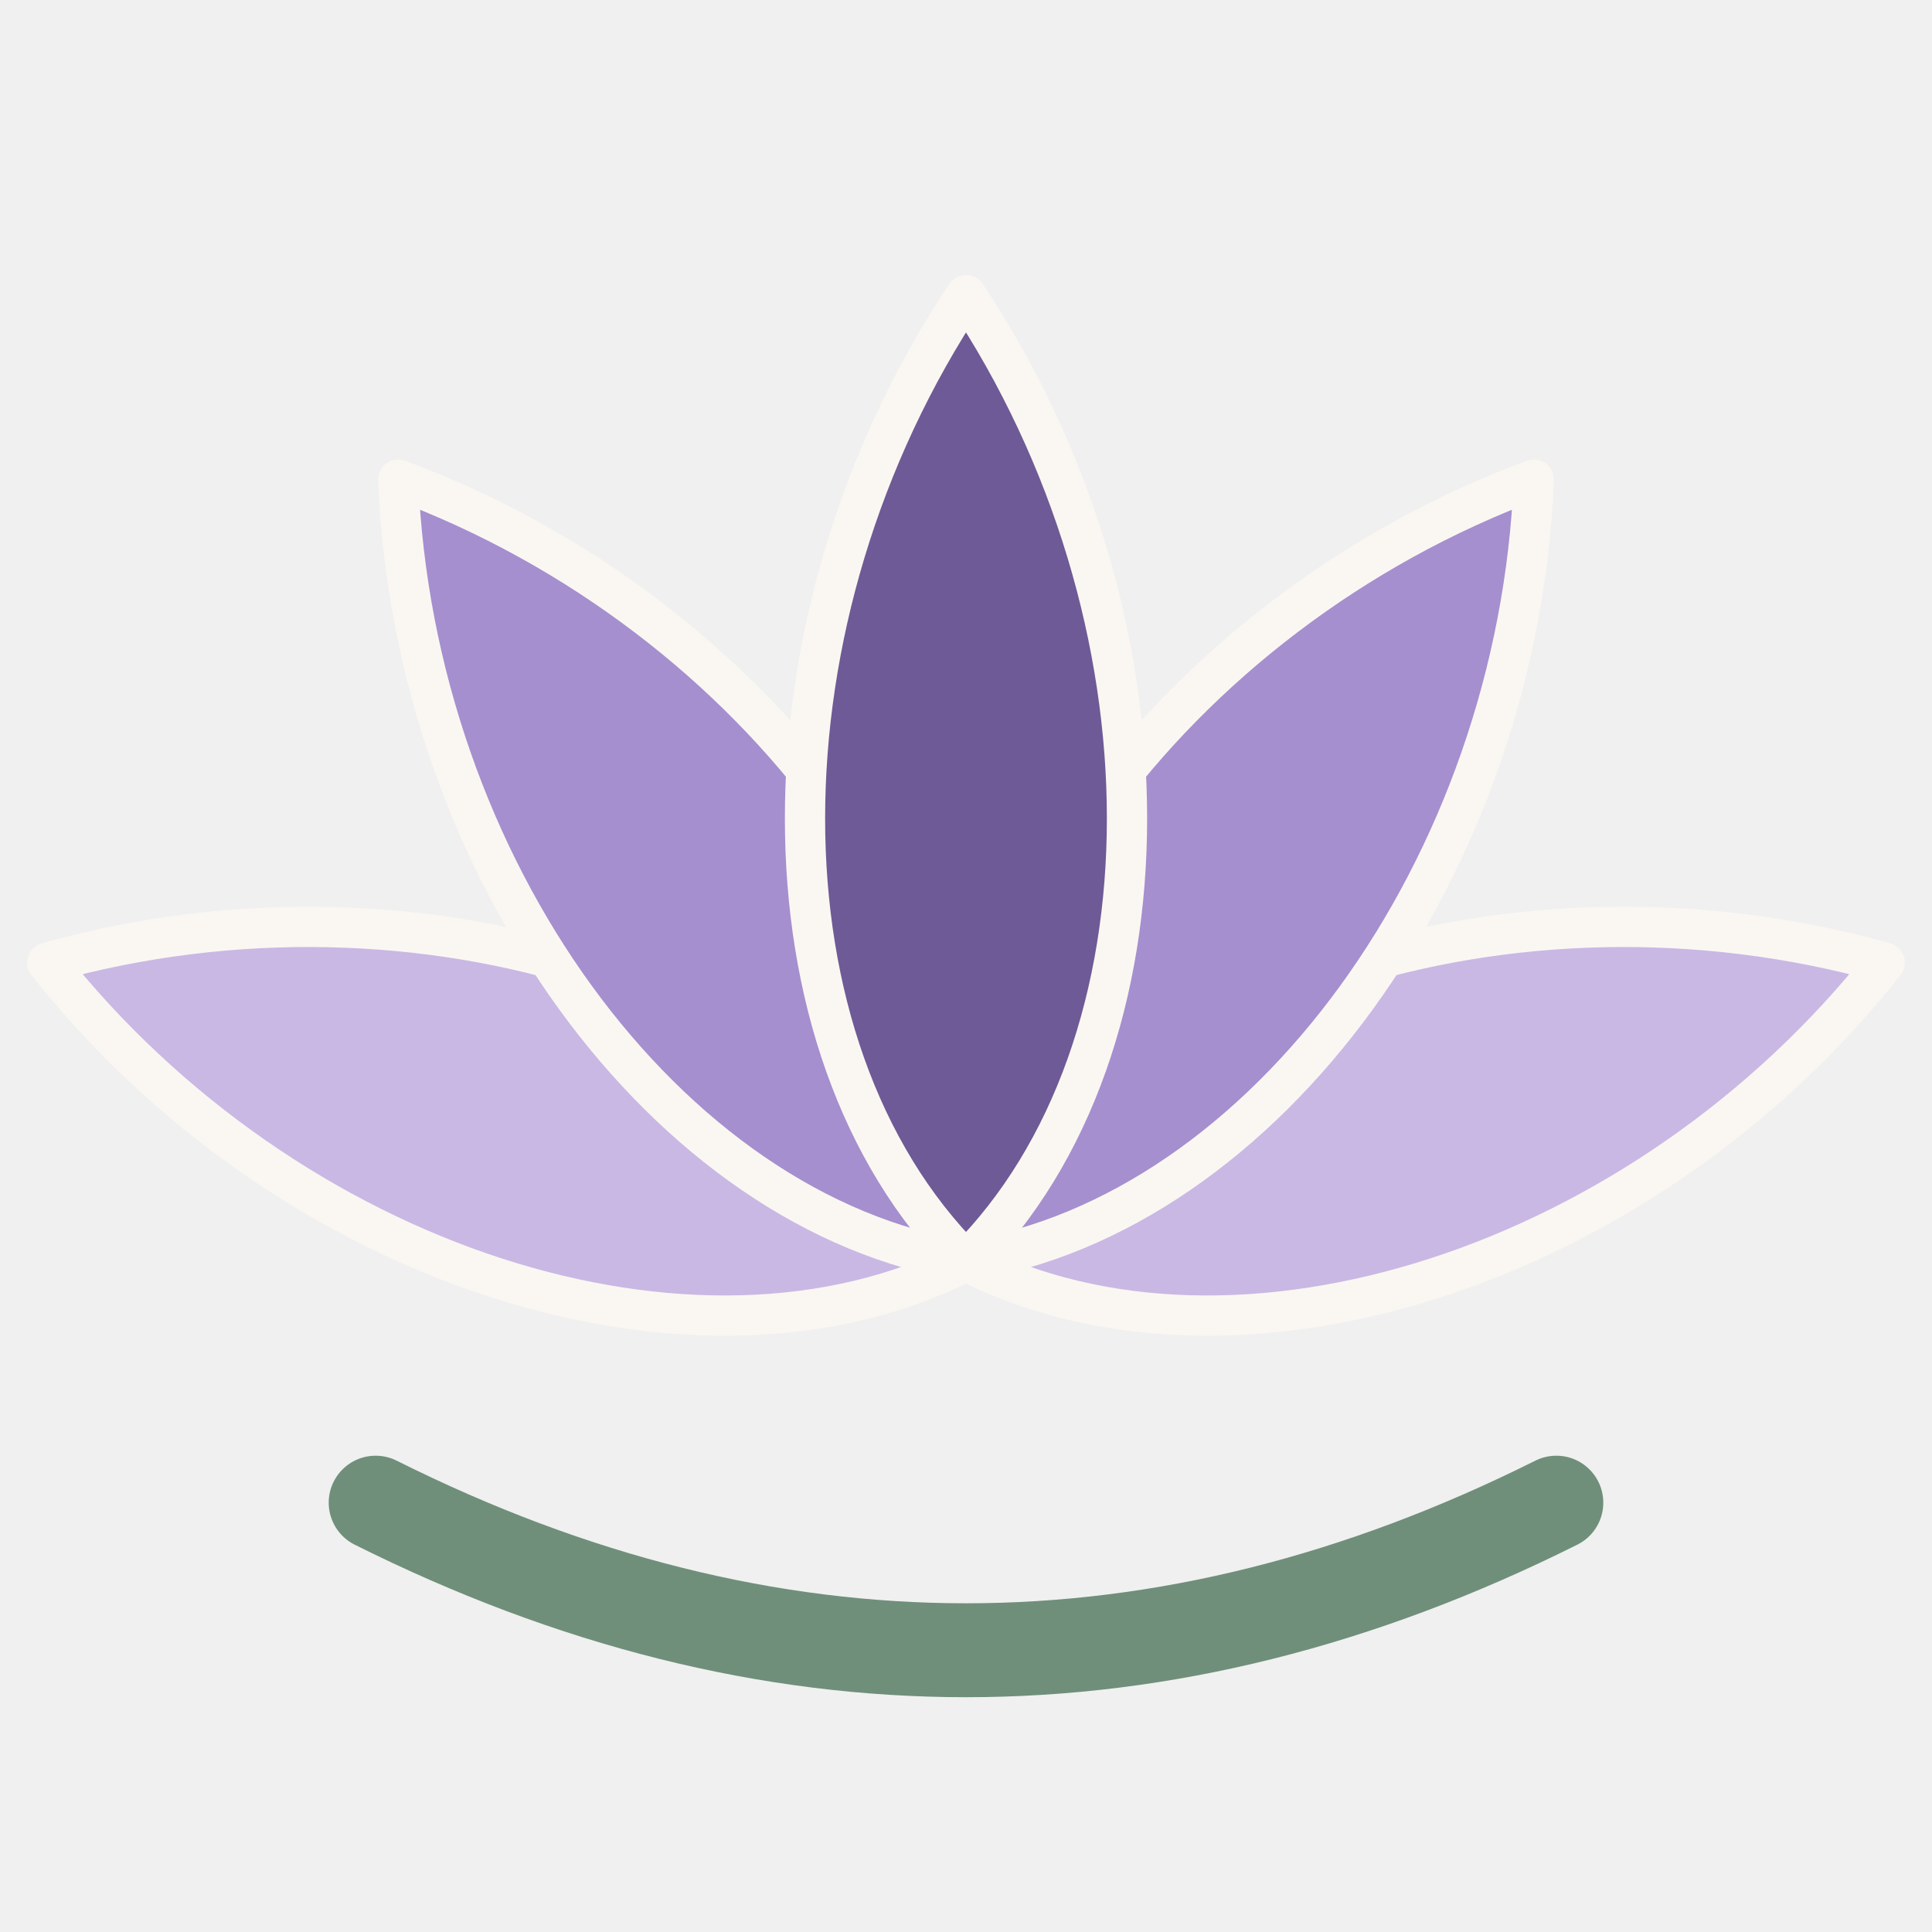
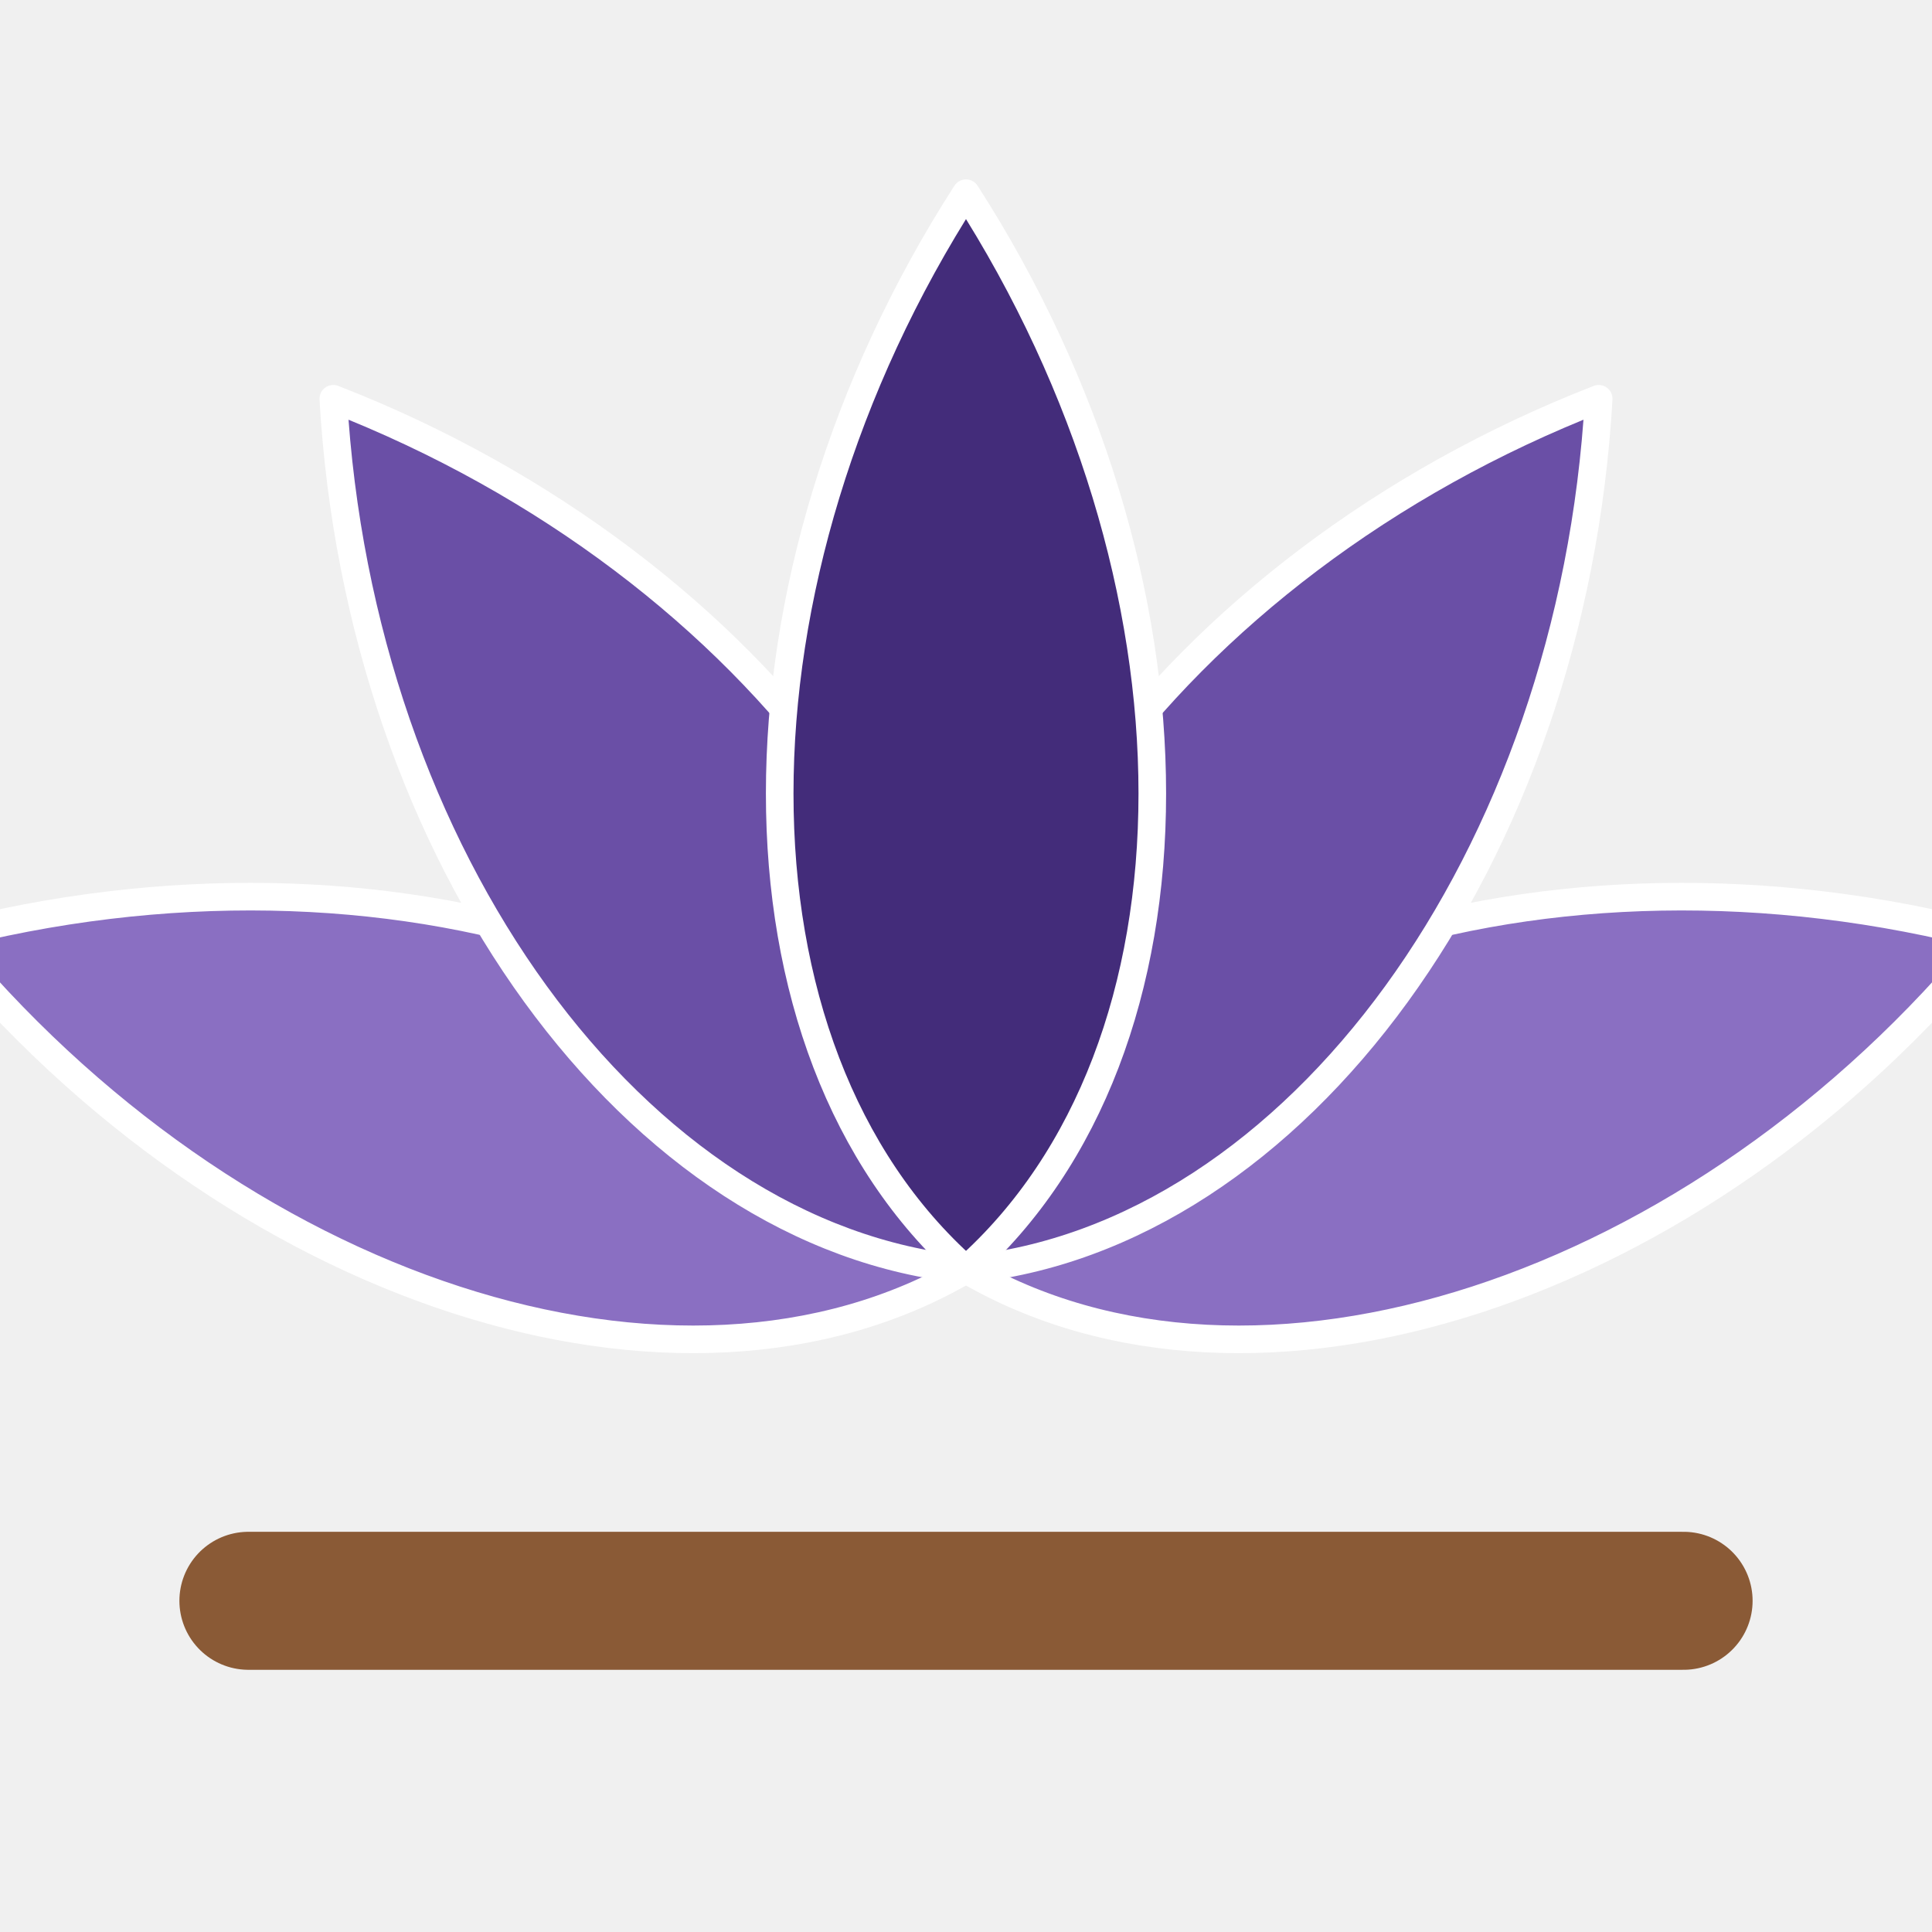
- <svg xmlns="http://www.w3.org/2000/svg" viewBox="-4 -1 72 72" role="img" aria-label="לוטוס">
+ <svg xmlns="http://www.w3.org/2000/svg" viewBox="-3 0 70 70" role="img" aria-label="לוטוס">
  <defs>
-     <path id="petal" d="M32 46C24 38 24 22 32 10C40 22 40 38 32 46Z" stroke="#faf7f2" stroke-width="1.5" stroke-linejoin="round" />
+     <path id="petal" d="M32 46C23 38 23 21 32 7C41 21 41 38 32 46Z" stroke="#fff" stroke-width="1" stroke-linejoin="round" />
  </defs>
-   <use href="#petal" fill="#c9b8e4" transform="rotate(-72 32 46)" />
-   <use href="#petal" fill="#c9b8e4" transform="rotate(72 32 46)" />
-   <use href="#petal" fill="#a58fcf" transform="rotate(-36 32 46)" />
-   <use href="#petal" fill="#a58fcf" transform="rotate(36 32 46)" />
-   <use href="#petal" fill="#6e5a96" />
-   <path d="M10 55Q32 66 54 55" fill="none" stroke="#6f8f7a" stroke-width="3.5" stroke-linecap="round" />
+   <use href="#petal" fill="#8a6fc2" transform="rotate(-72 32 46)" />
+   <use href="#petal" fill="#8a6fc2" transform="rotate(72 32 46)" />
+   <use href="#petal" fill="#6a4fa6" transform="rotate(-36 32 46)" />
+   <use href="#petal" fill="#6a4fa6" transform="rotate(36 32 46)" />
+   <use href="#petal" fill="#432c7a" />
+   <path d="M6 58H58" fill="none" stroke="#8a5a36" stroke-width="5" stroke-linecap="round" />
</svg>
